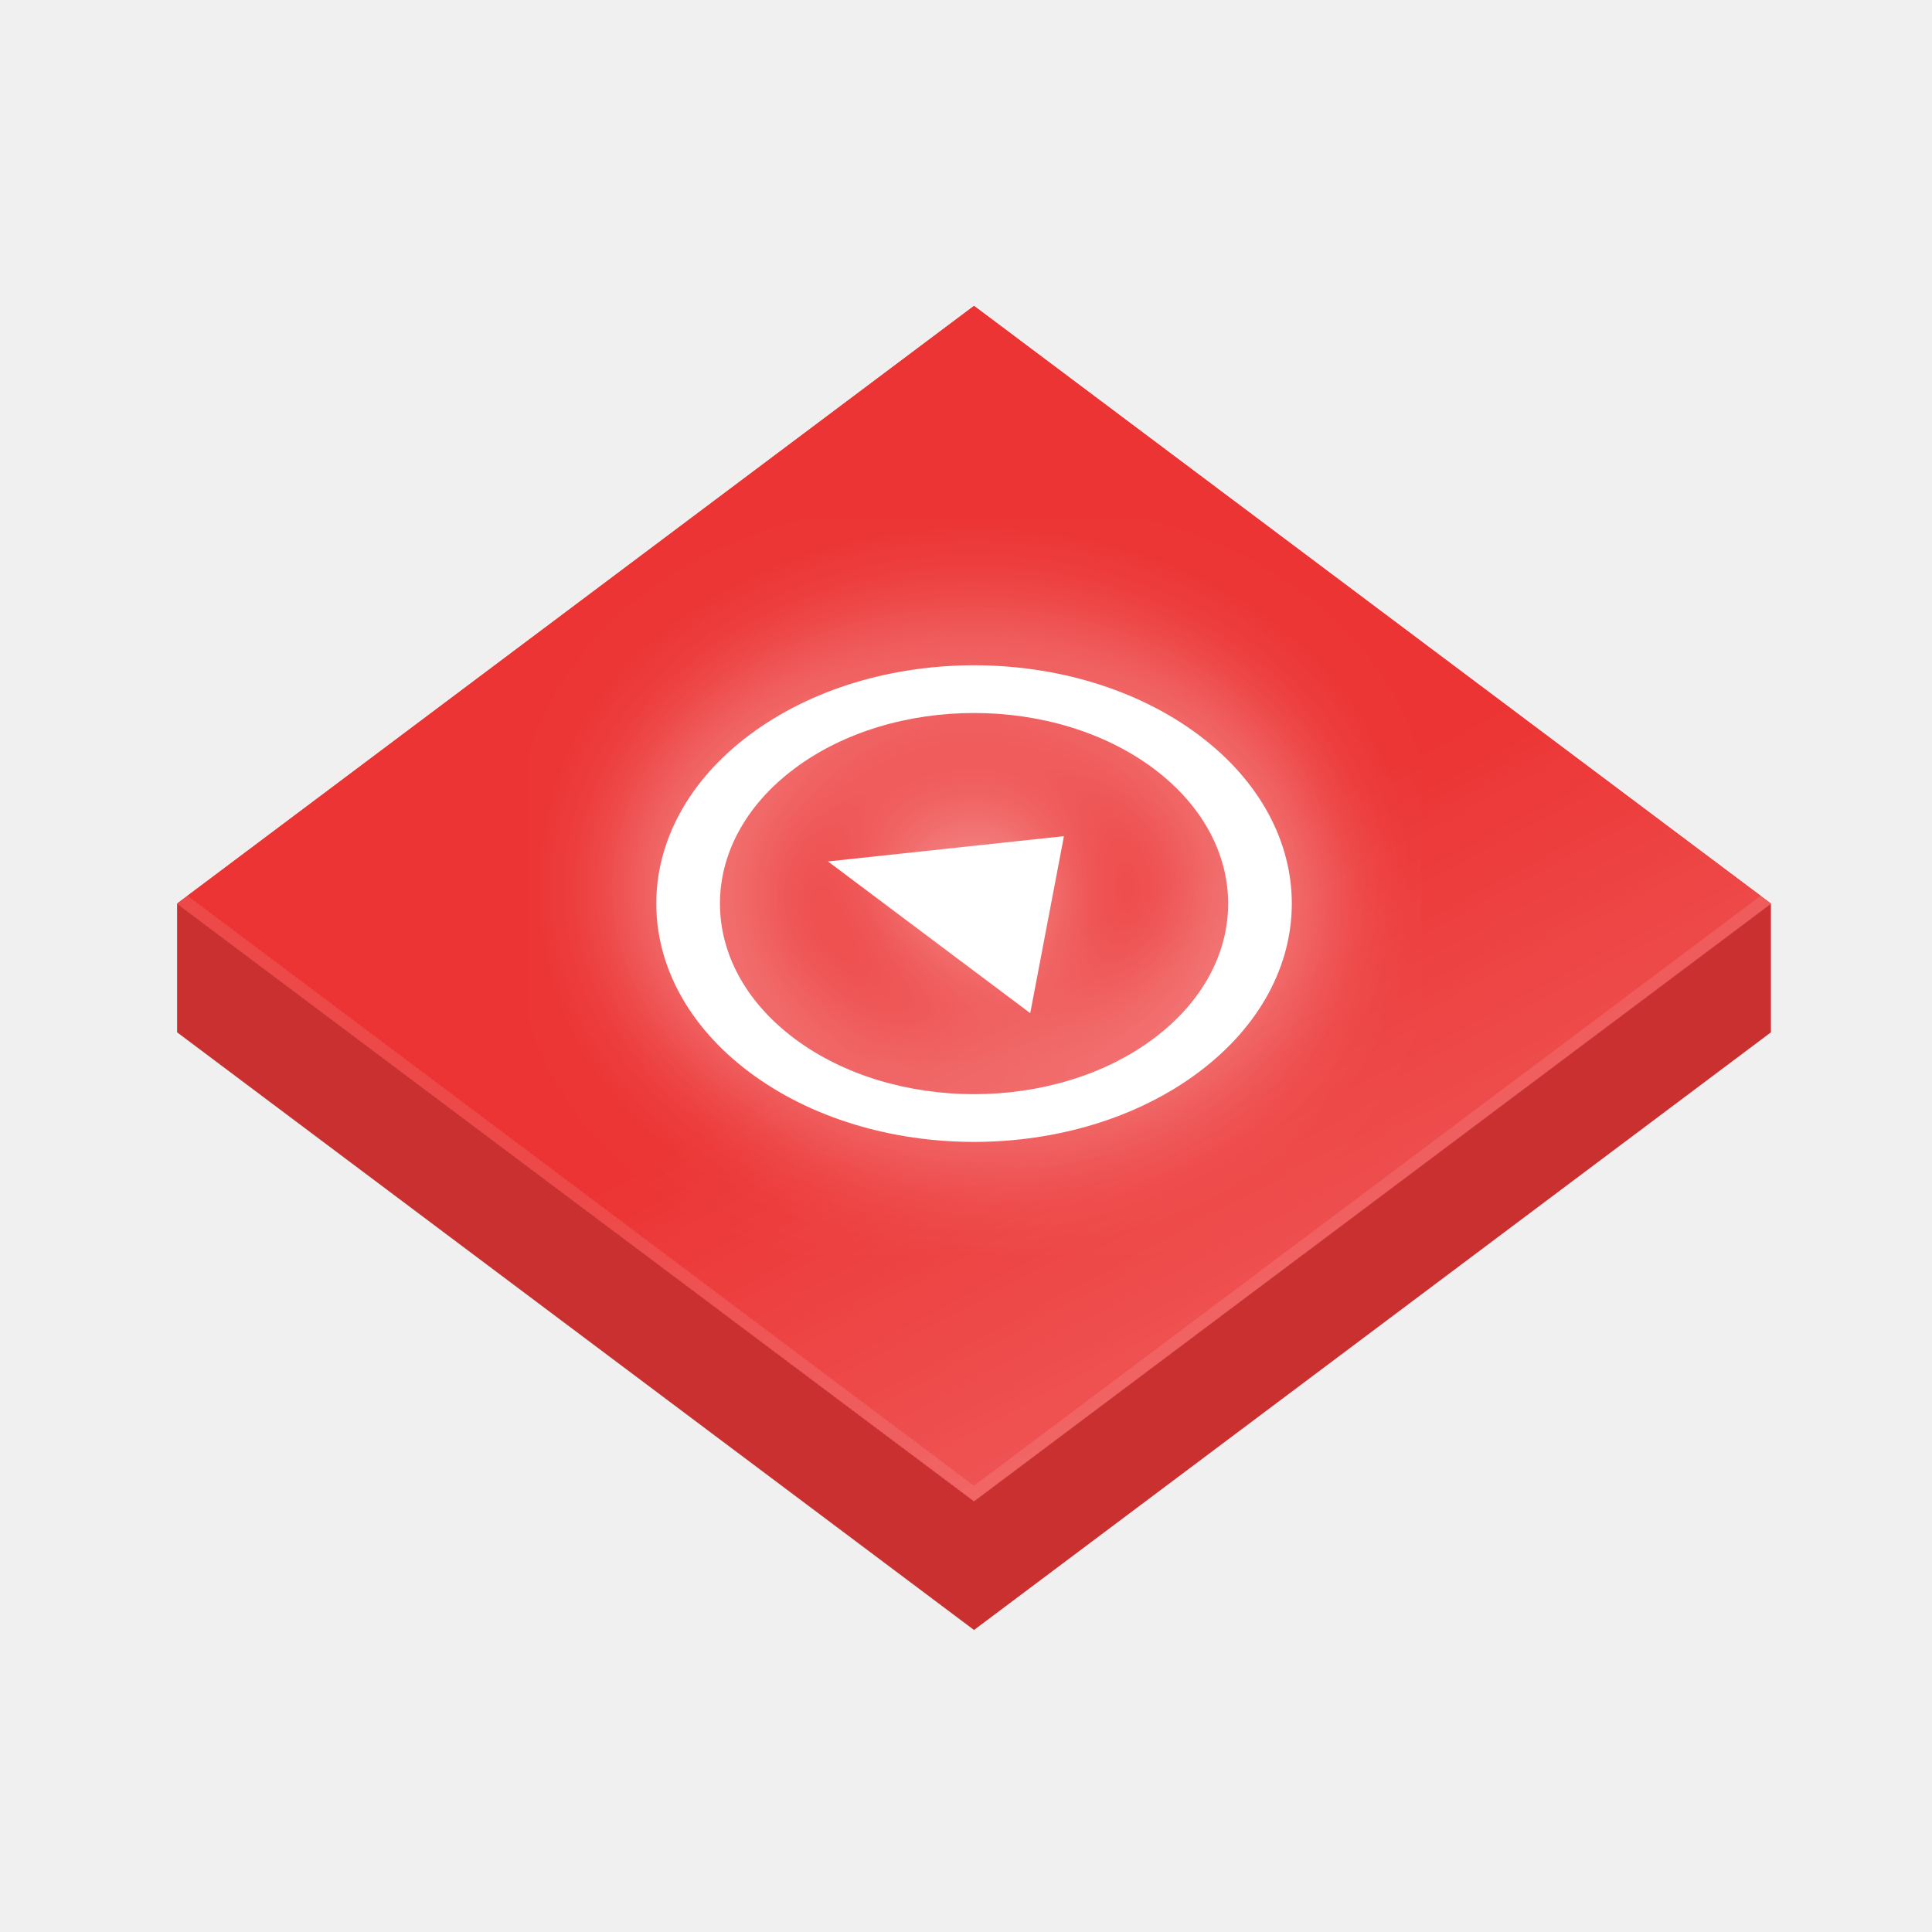
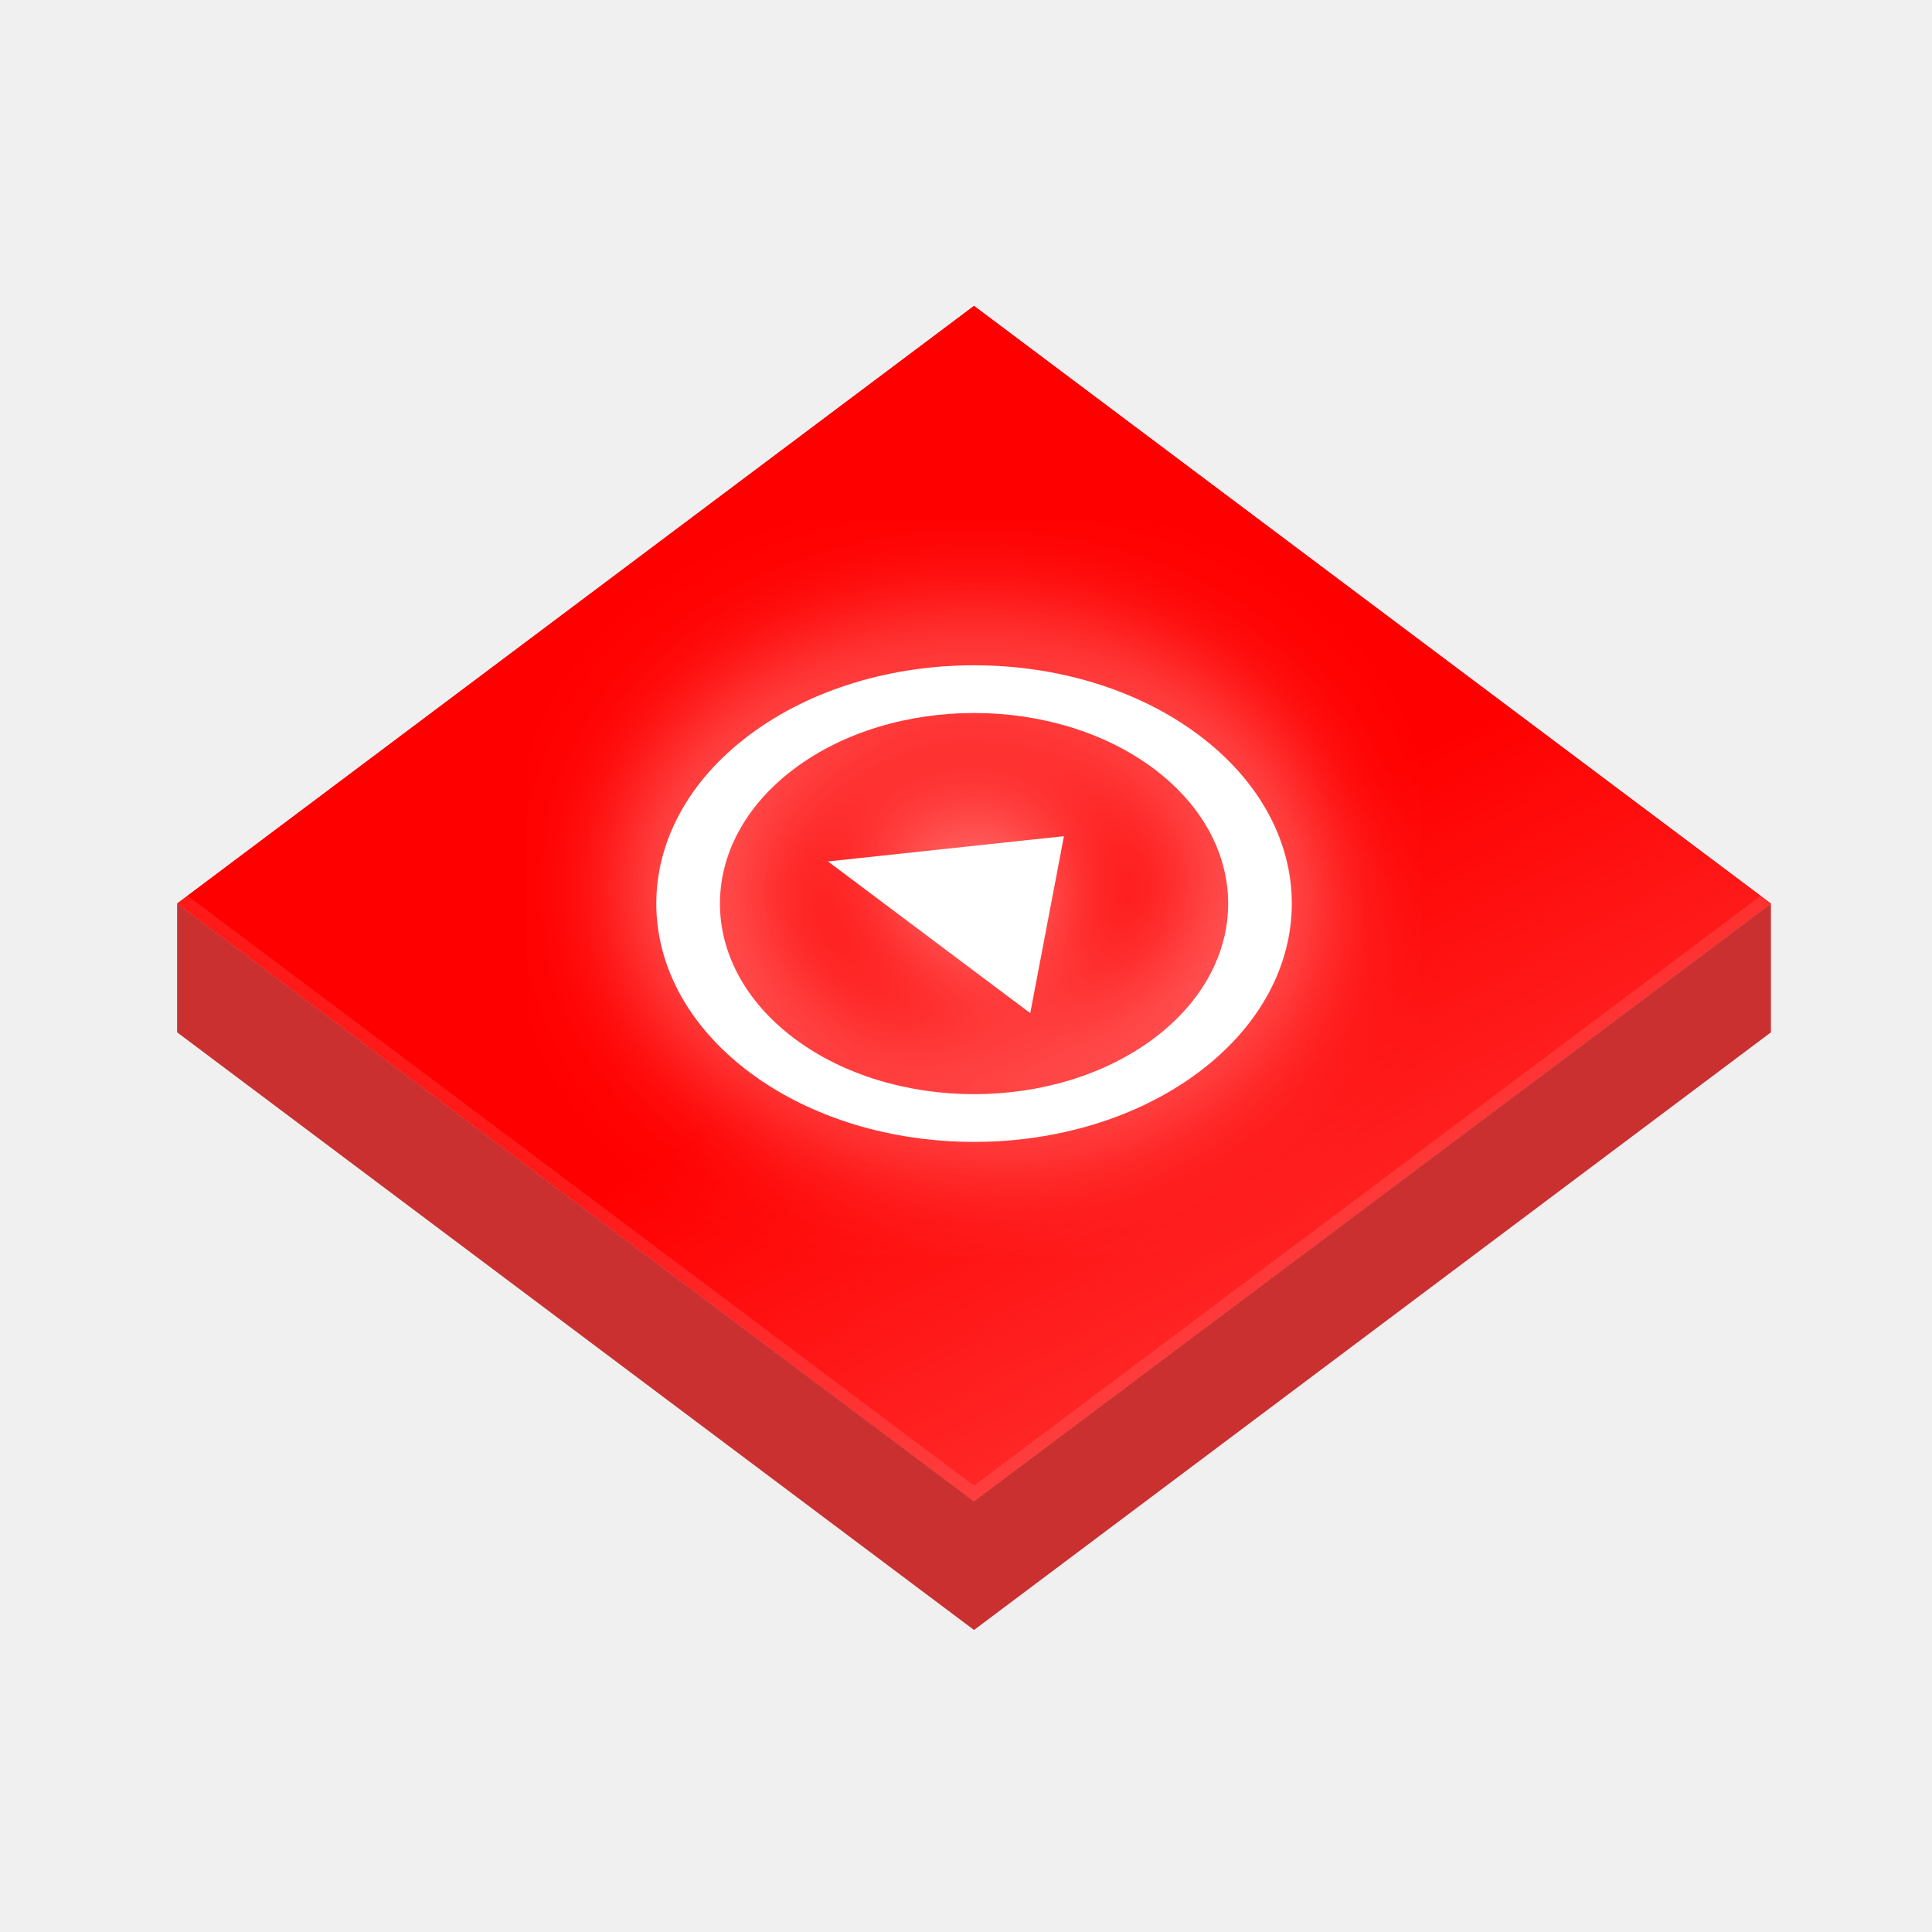
<svg xmlns="http://www.w3.org/2000/svg" width="120" height="120" fill="none">
  <path d="M109.995 56.12L60.498 19 11.001 56.12v8l49.497 37.121 49.497-37.12v-8z" fill="#CA3030" />
  <g filter="url(#filter0_i)">
-     <path fill="#EC3434" d="M60.498 19l49.497 37.12-49.498 37.12L11 56.12z" />
+     <path fill="red" d="M60.498 19l49.497 37.12-49.498 37.12L11 56.12z" />
    <path transform="scale(1.1314 .8485) rotate(45 -.295 75.742)" fill="url(#paint0_linear)" fill-opacity=".5" d="M0 0h61.87v61.87H0z" />
  </g>
  <g filter="url(#filter1_d)">
    <path d="M63.99 62.928l2.093-10.992-14.656 1.57 12.563 9.422zM46.542 45.655c-7.705 5.779-7.705 15.158 0 20.937 7.705 5.778 20.211 5.778 27.916 0 7.705-5.779 7.705-15.158 0-20.937-7.705-5.778-20.211-5.778-27.916 0zm25.125 18.843c-6.156 4.617-16.178 4.617-22.334 0-6.155-4.617-6.155-12.133 0-16.75 6.156-4.616 16.178-4.616 22.334 0 6.155 4.617 6.155 12.134 0 16.75z" fill="#fff" />
  </g>
  <defs>
    <filter id="filter0_i" x="11" y="19" width="98.995" height="74.241" filterUnits="userSpaceOnUse" color-interpolation-filters="sRGB">
      <feFlood flood-opacity="0" result="BackgroundImageFix" />
      <feBlend in="SourceGraphic" in2="BackgroundImageFix" result="shape" />
      <feColorMatrix in="SourceAlpha" values="0 0 0 0 0 0 0 0 0 0 0 0 0 0 0 0 0 0 127 0" result="hardAlpha" />
      <feOffset dy="-1" />
      <feComposite in2="hardAlpha" operator="arithmetic" k2="-1" k3="1" />
      <feColorMatrix values="0 0 0 0 1 0 0 0 0 1 0 0 0 0 1 0 0 0 0.1 0" />
      <feBlend in2="shape" result="effect1_innerShadow" />
    </filter>
    <filter id="filter1_d" x="32.763" y="32.321" width="55.474" height="45.604" filterUnits="userSpaceOnUse" color-interpolation-filters="sRGB">
      <feFlood flood-opacity="0" result="BackgroundImageFix" />
      <feColorMatrix in="SourceAlpha" values="0 0 0 0 0 0 0 0 0 0 0 0 0 0 0 0 0 0 127 0" />
      <feOffset dy="-1" />
      <feGaussianBlur stdDeviation="4" />
      <feColorMatrix values="0 0 0 0 1 0 0 0 0 1 0 0 0 0 1 0 0 0 0.75 0" />
      <feBlend in2="BackgroundImageFix" result="effect1_dropShadow" />
      <feBlend in="SourceGraphic" in2="effect1_dropShadow" result="shape" />
    </filter>
    <linearGradient id="paint0_linear" x1="119.07" y1="125.941" x2="22.922" y2="109.9" gradientUnits="userSpaceOnUse">
      <stop stop-color="#fff" />
      <stop offset="1" stop-color="#fff" stop-opacity="0" />
    </linearGradient>
  </defs>
</svg>
